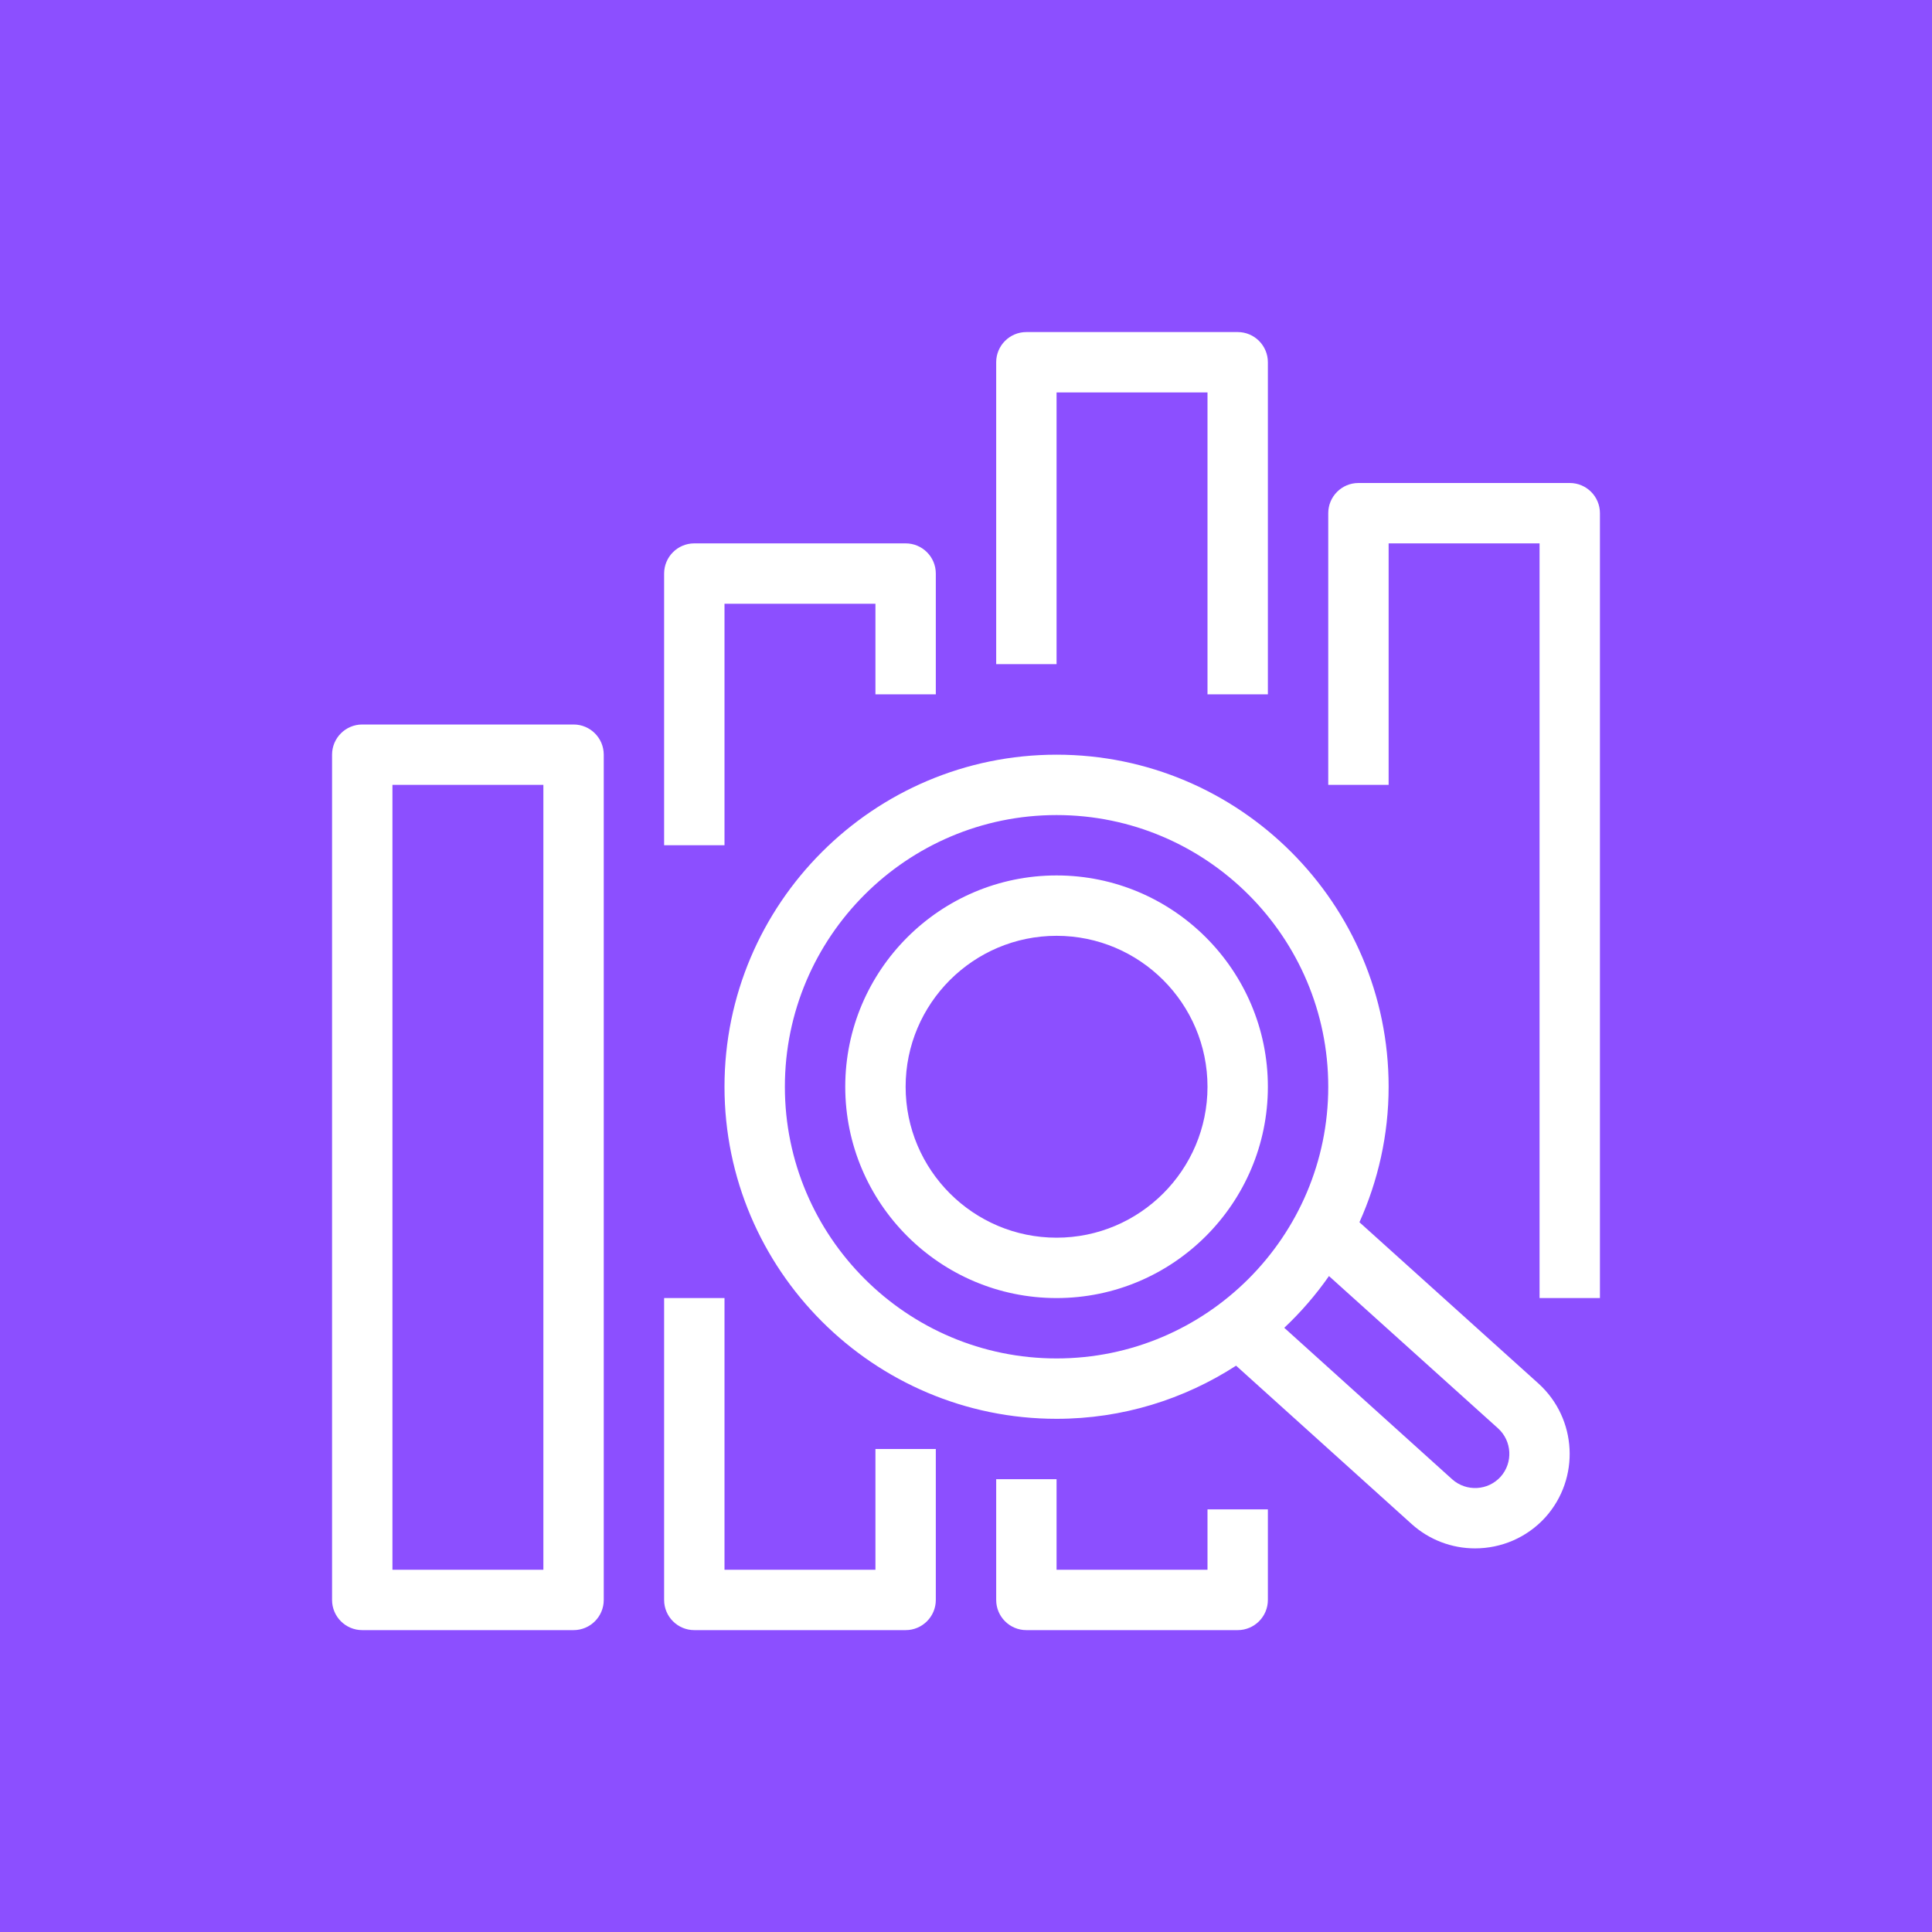
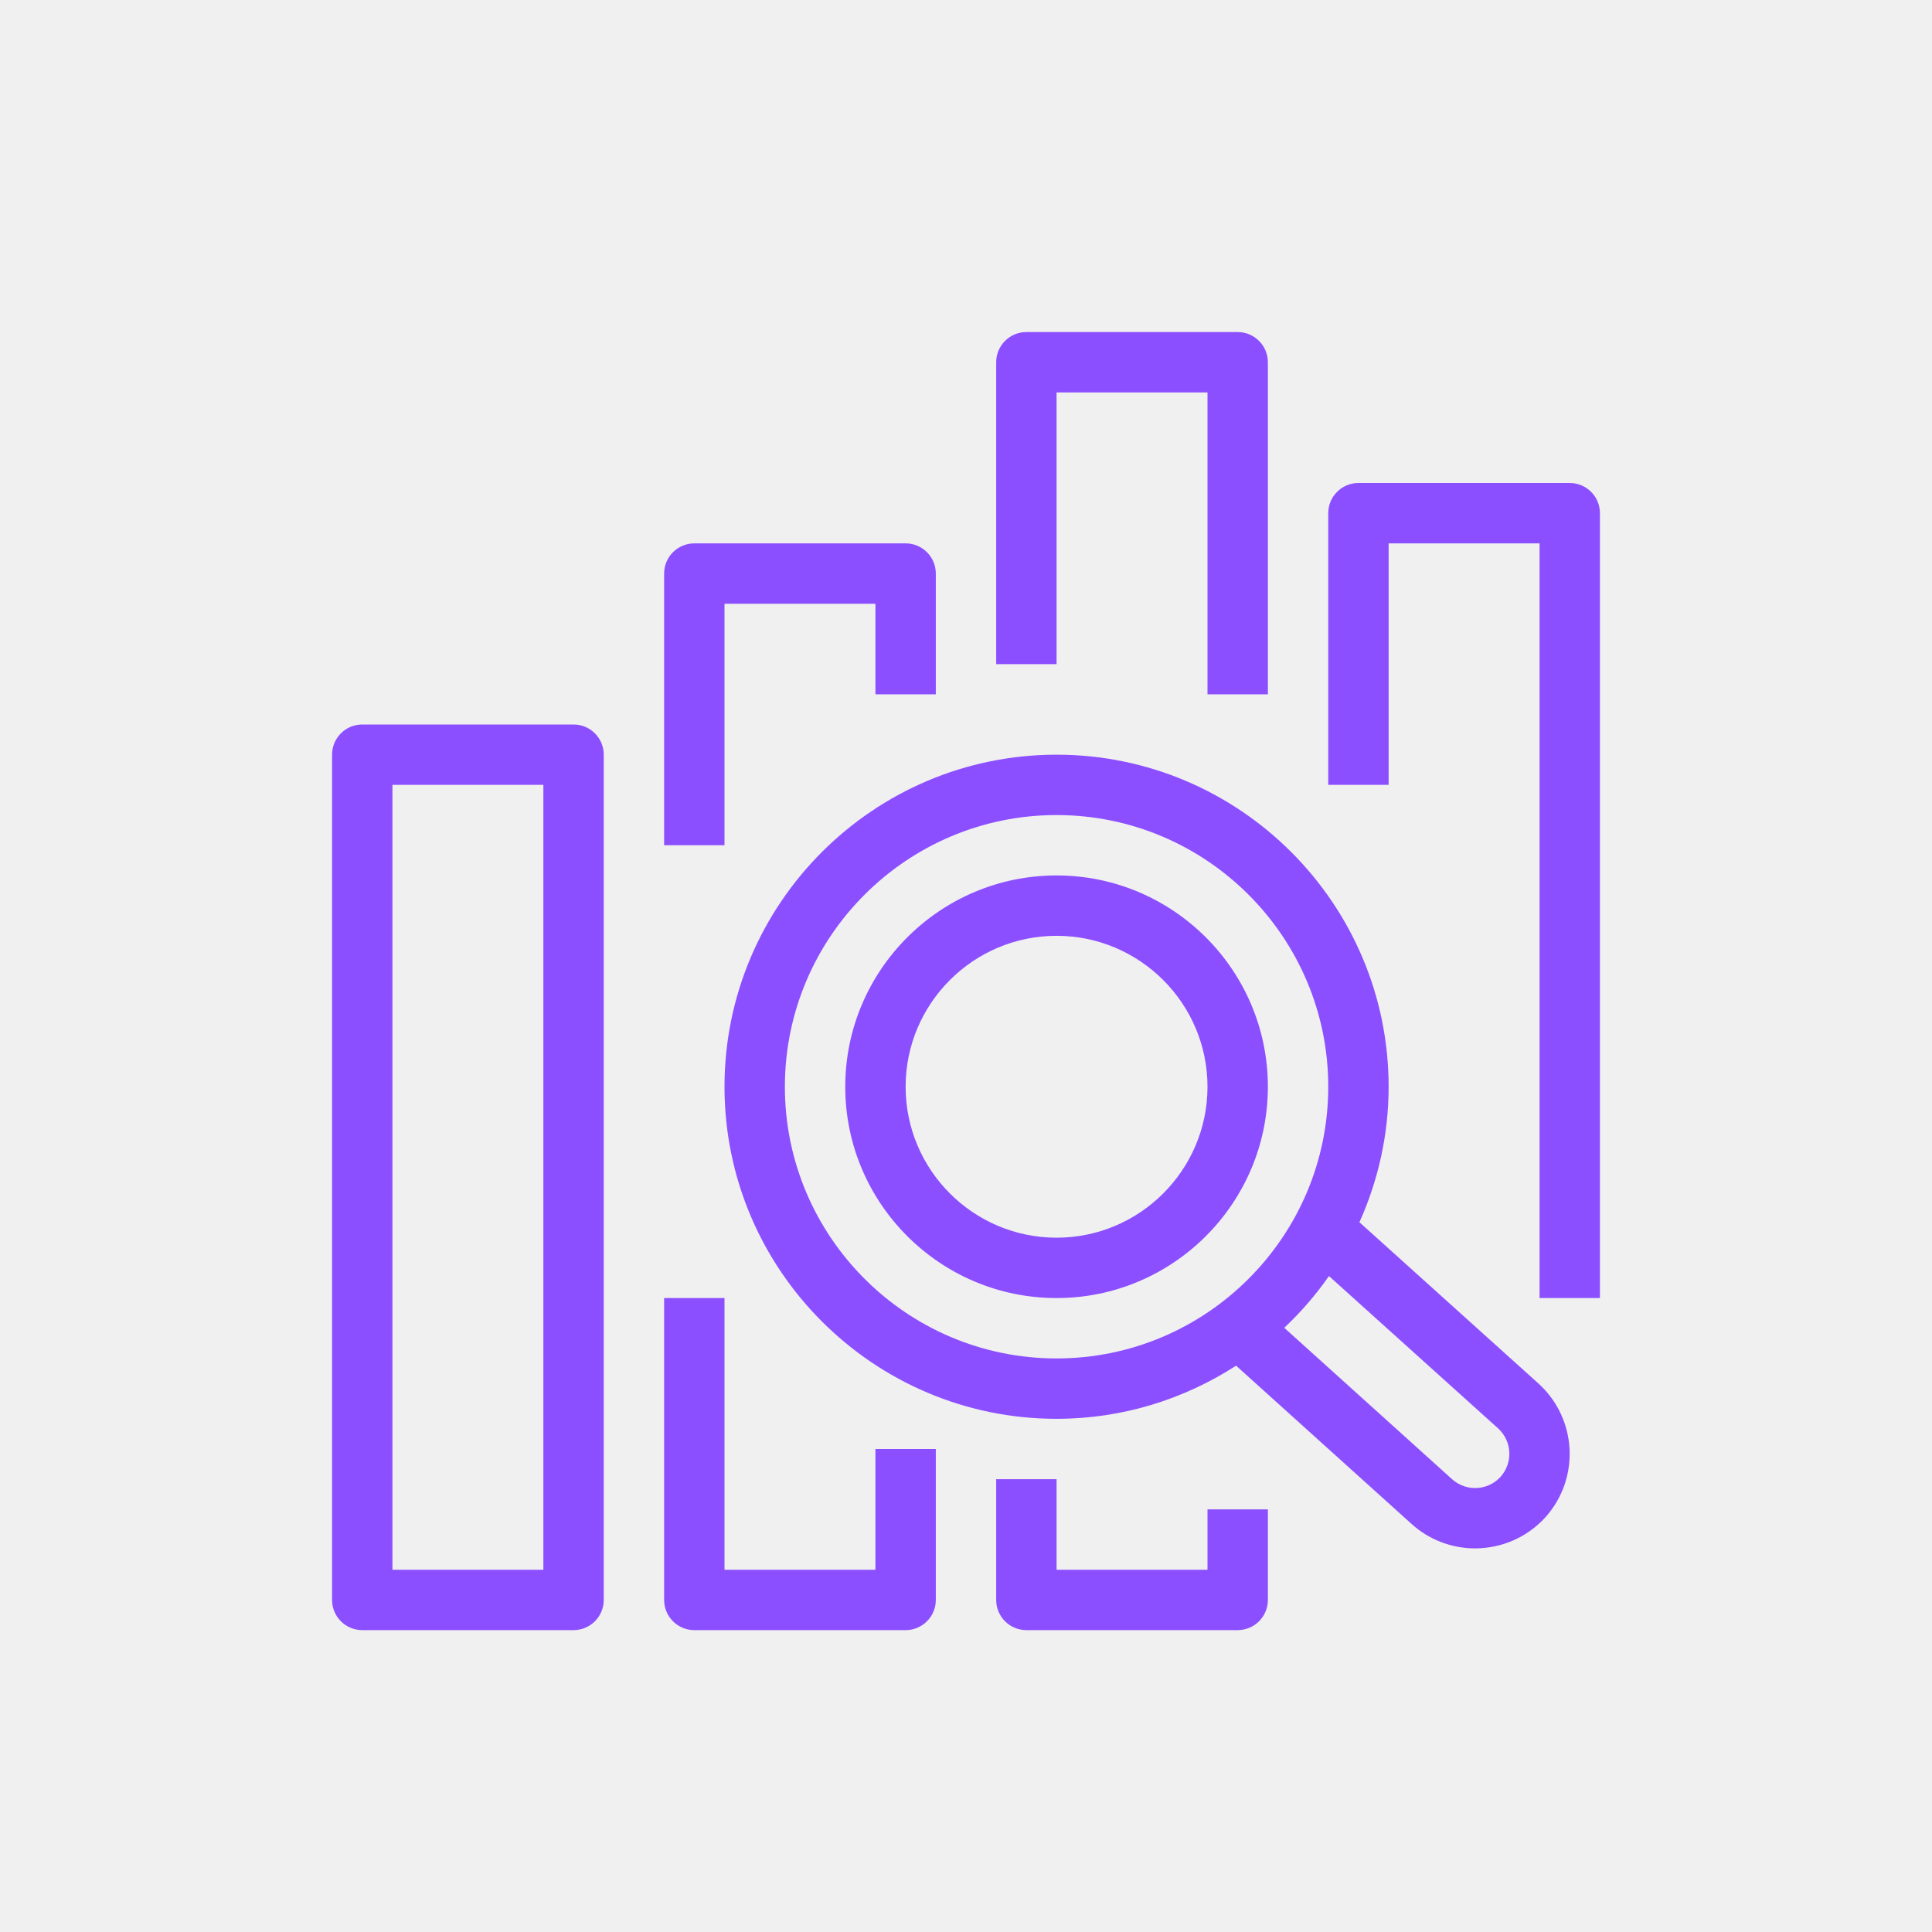
<svg xmlns="http://www.w3.org/2000/svg" viewBox="0 0 64 64">
  <g fill="none" fill-rule="evenodd">
-     <path fill="#8c4fff" d="M0 0h64v64H0z" />
-     <path fill="#fff" d="M35 41c-2.757 0-5-2.243-5-5s2.243-5 5-5 5 2.243 5 5-2.243 5-5 5m0-12c-3.859 0-7 3.14-7 7s3.141 7 7 7 7-3.14 7-7-3.141-7-7-7m14.71 19.919a1.14 1.14 0 0 1-1.604.085l-5.563-5.019a11 11 0 0 0 1.481-1.714l5.601 5.045a1.14 1.14 0 0 1 .085 1.603M26 36c0-4.962 4.037-9 9-9s9 4.038 9 9-4.037 9-9 9-9-4.038-9-9m19.033 4.488C45.649 39.116 46 37.6 46 36c0-6.065-4.935-11-11-11s-11 4.935-11 11 4.935 11 11 11c2.191 0 4.23-.651 5.947-1.76l5.822 5.251a3.13 3.13 0 0 0 2.094.801c.859 0 1.714-.349 2.333-1.033a3.145 3.145 0 0 0-.231-4.427zM53 17v26h-2V18h-5v8h-2v-9a1 1 0 0 1 1-1h7a1 1 0 0 1 1 1M40 50h2v3a1 1 0 0 1-1 1h-7a1 1 0 0 1-1-1v-4h2v3h5zm-5-28h-2V12a1 1 0 0 1 1-1h7a1 1 0 0 1 1 1v11h-2V13h-5zm-6 26h2v5a1 1 0 0 1-1 1h-7a1 1 0 0 1-1-1V43h2v9h5zm-5-20h-2v-9a1 1 0 0 1 1-1h7a1 1 0 0 1 1 1v4h-2v-3h-5zM13 52h5V26h-5zm6-28h-7a1 1 0 0 0-1 1v28a1 1 0 0 0 1 1h7a1 1 0 0 0 1-1V25a1 1 0 0 0-1-1" />
+     <path fill="#8c4fff" d="M35 41c-2.757 0-5-2.243-5-5s2.243-5 5-5 5 2.243 5 5-2.243 5-5 5m0-12c-3.859 0-7 3.14-7 7s3.141 7 7 7 7-3.14 7-7-3.141-7-7-7m14.71 19.919a1.14 1.14 0 0 1-1.604.085l-5.563-5.019a11 11 0 0 0 1.481-1.714l5.601 5.045a1.14 1.14 0 0 1 .085 1.603M26 36c0-4.962 4.037-9 9-9s9 4.038 9 9-4.037 9-9 9-9-4.038-9-9m19.033 4.488C45.649 39.116 46 37.6 46 36c0-6.065-4.935-11-11-11s-11 4.935-11 11 4.935 11 11 11c2.191 0 4.23-.651 5.947-1.76l5.822 5.251a3.13 3.13 0 0 0 2.094.801c.859 0 1.714-.349 2.333-1.033a3.145 3.145 0 0 0-.231-4.427zM53 17v26h-2V18h-5v8h-2v-9a1 1 0 0 1 1-1h7a1 1 0 0 1 1 1M40 50h2v3a1 1 0 0 1-1 1h-7a1 1 0 0 1-1-1v-4h2v3h5zm-5-28h-2V12a1 1 0 0 1 1-1h7a1 1 0 0 1 1 1v11h-2V13h-5zm-6 26h2v5a1 1 0 0 1-1 1h-7a1 1 0 0 1-1-1V43h2v9h5zm-5-20h-2v-9a1 1 0 0 1 1-1h7a1 1 0 0 1 1 1v4h-2v-3h-5zM13 52h5V26h-5zm6-28h-7a1 1 0 0 0-1 1v28a1 1 0 0 0 1 1h7a1 1 0 0 0 1-1V25a1 1 0 0 0-1-1" />
  </g>
</svg>
